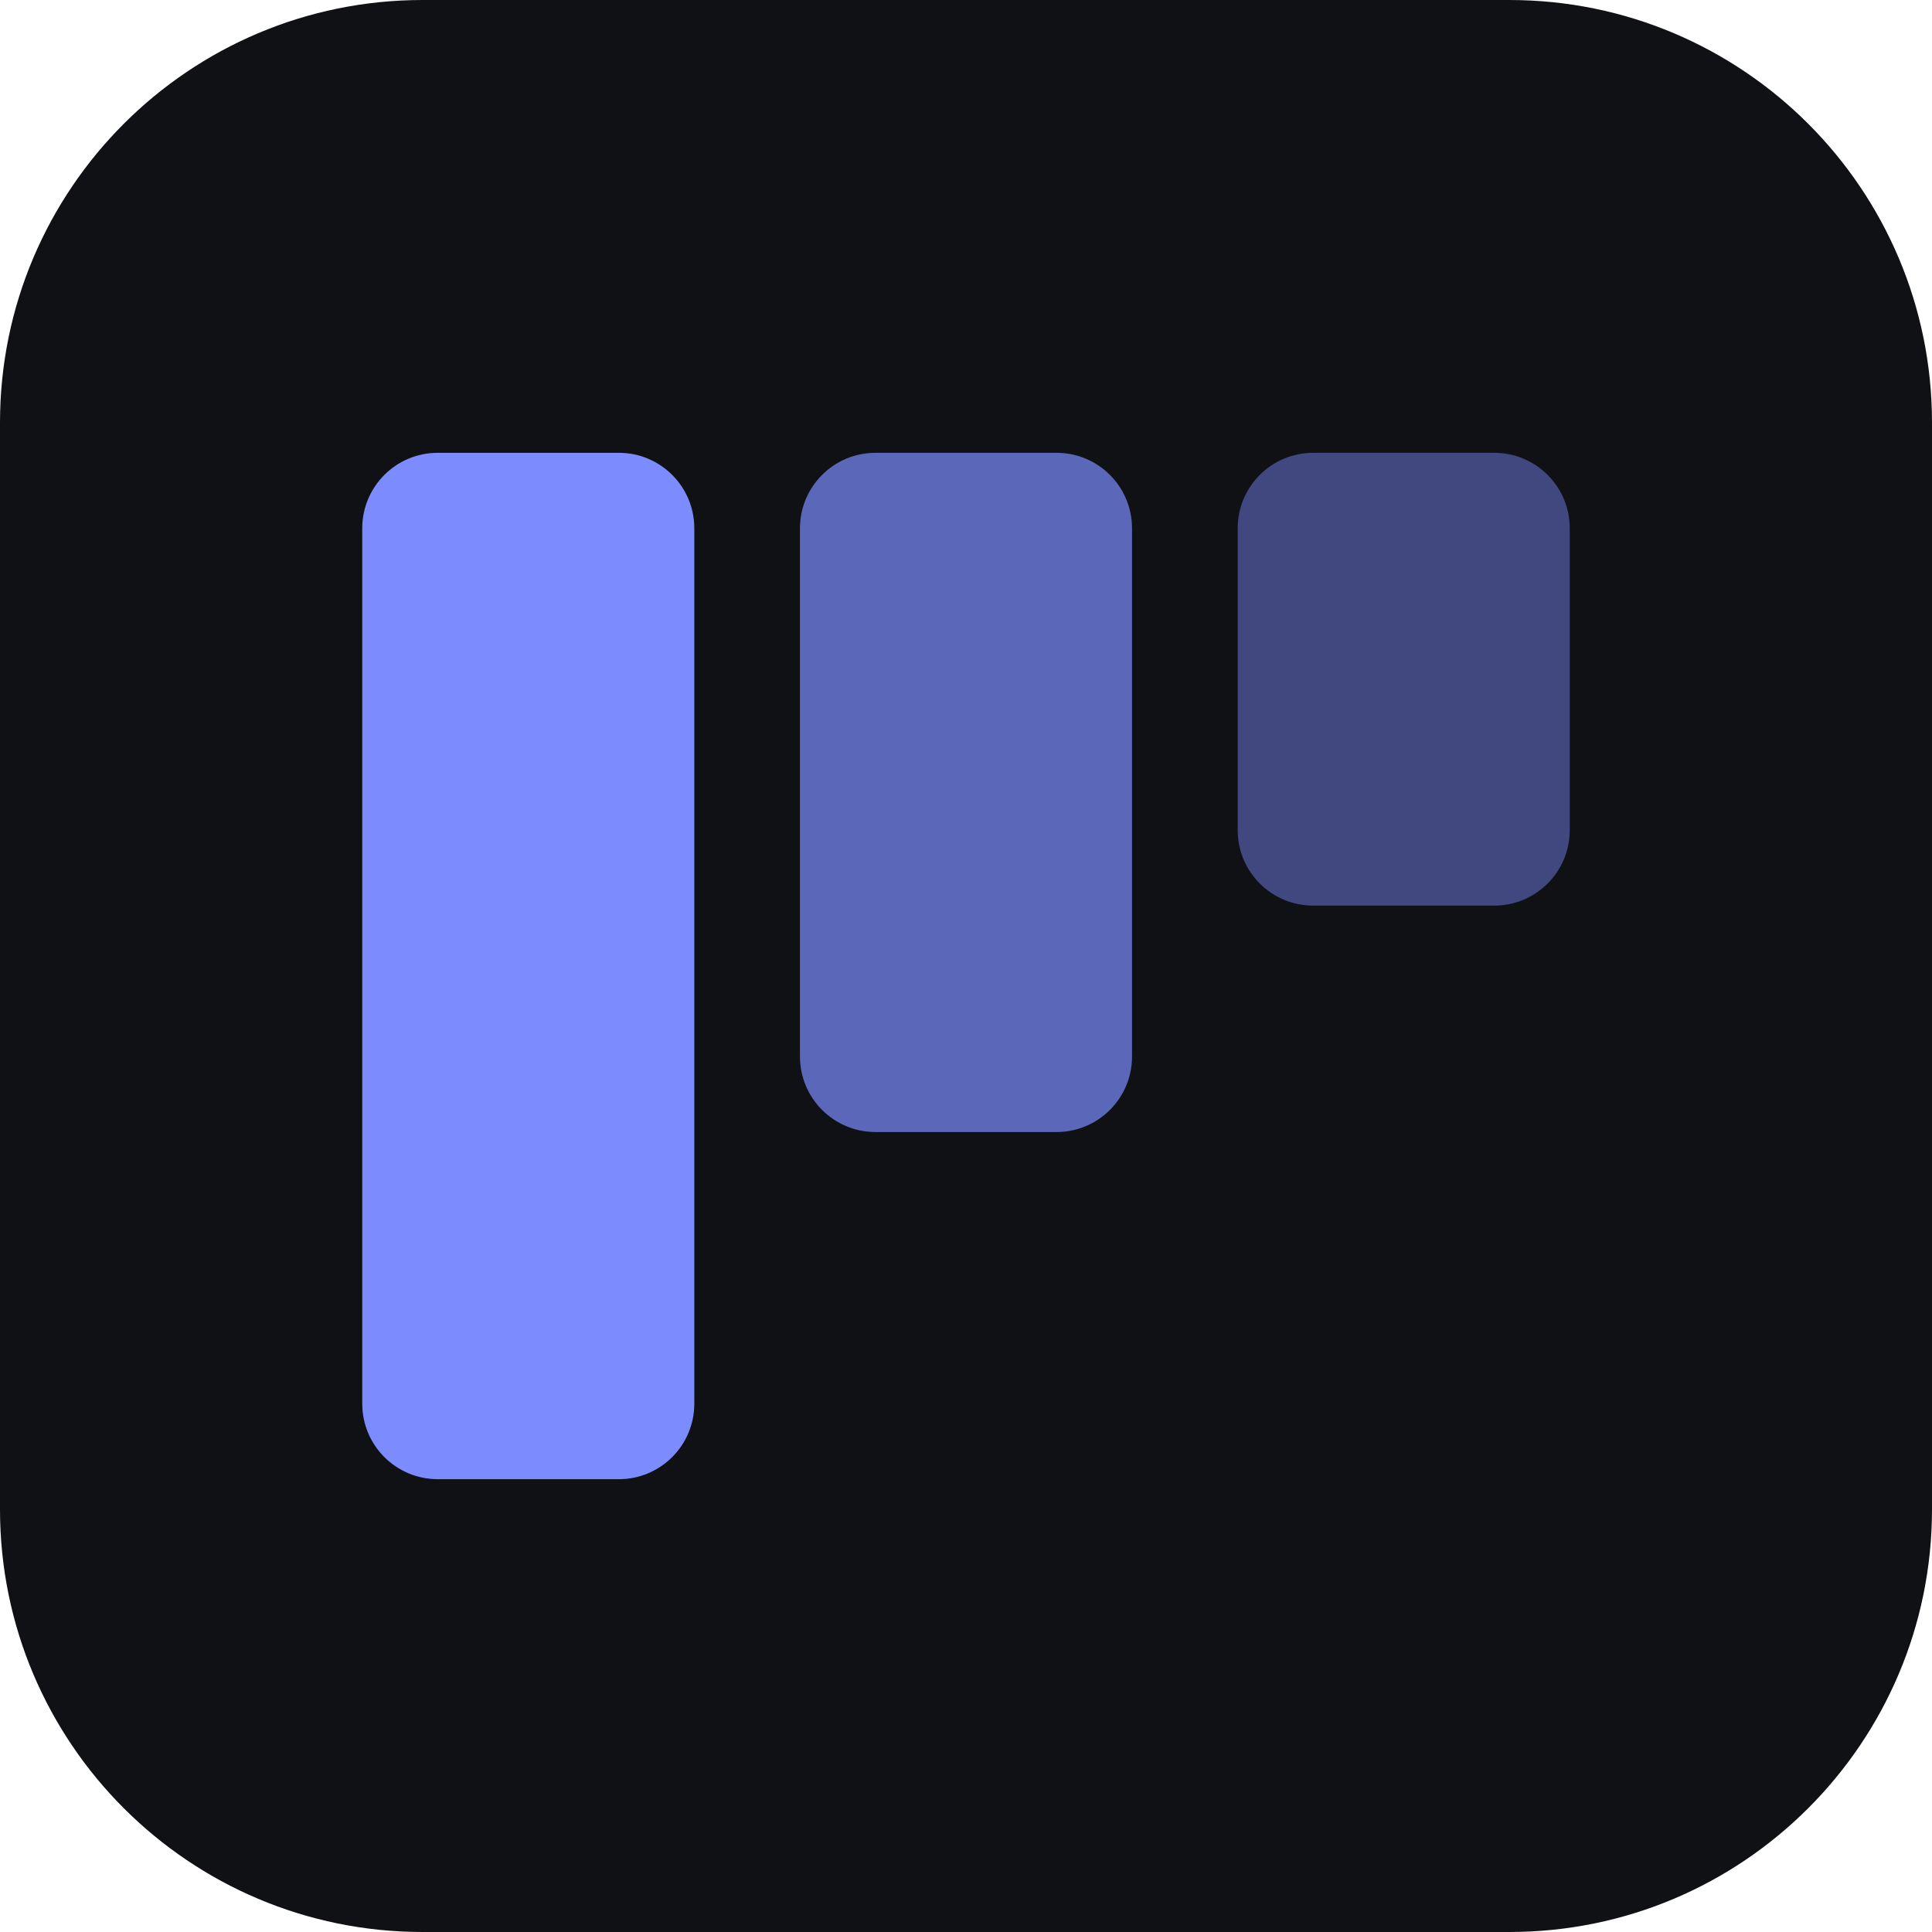
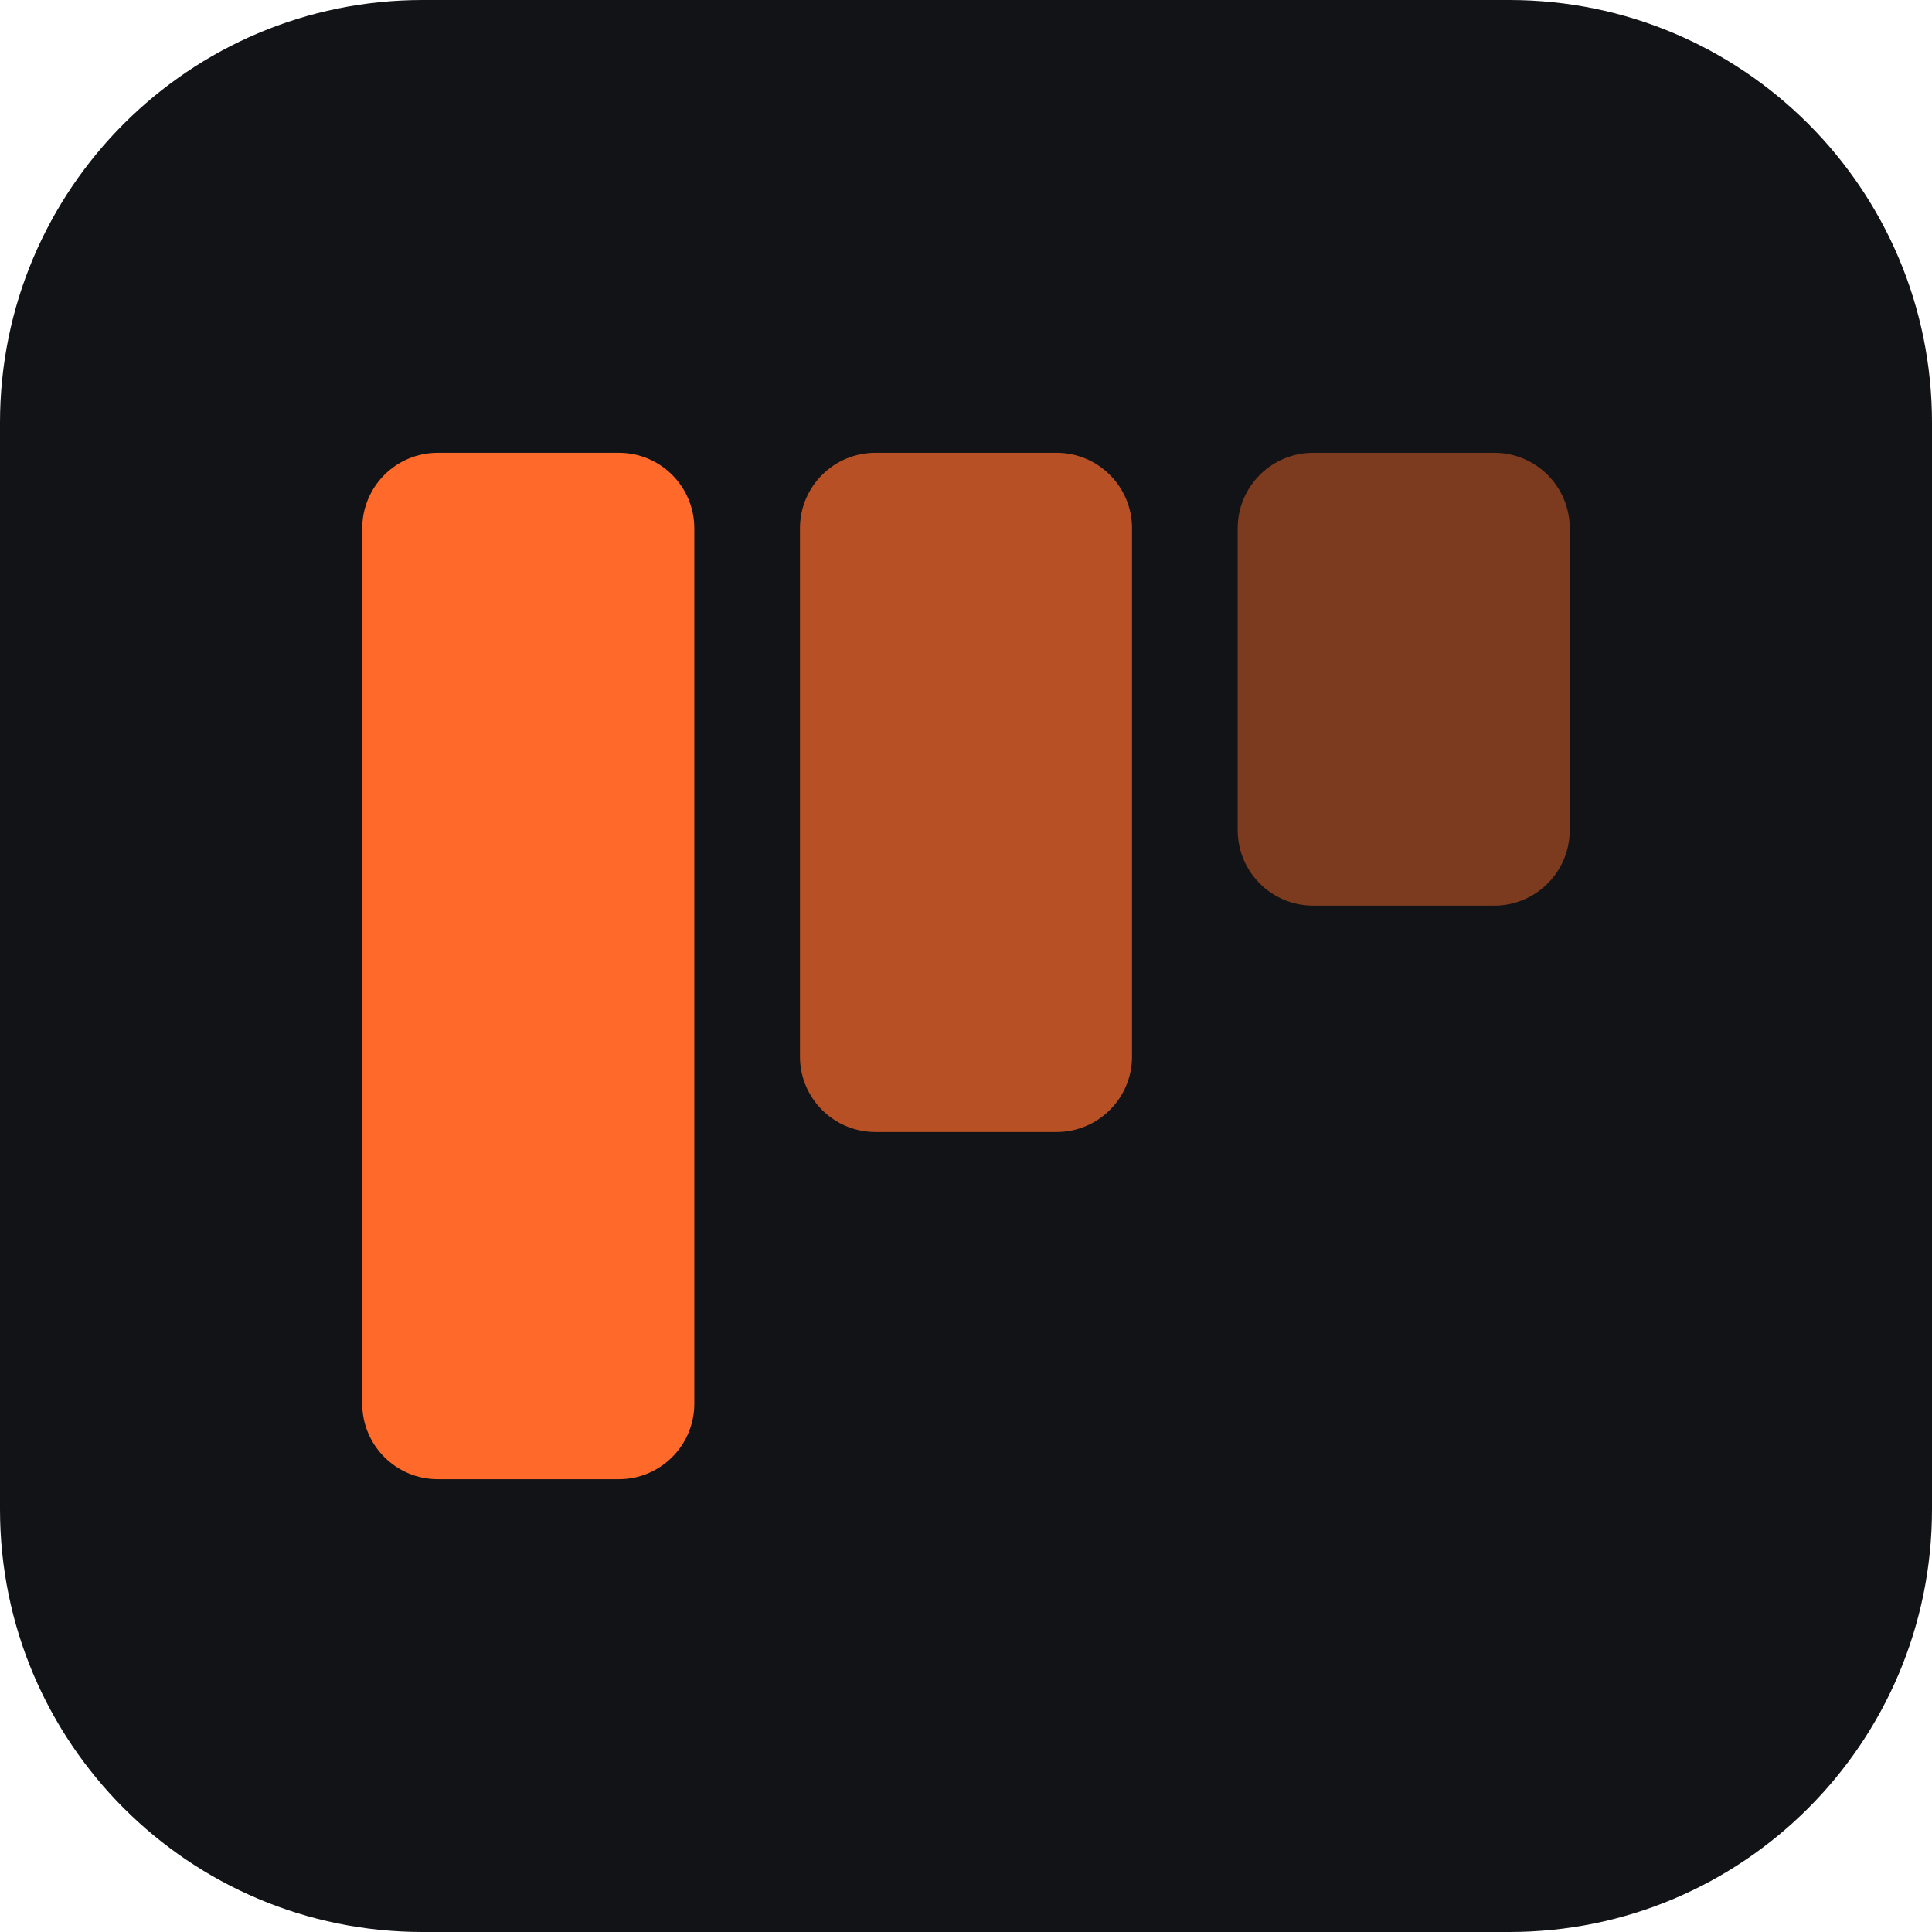
<svg xmlns="http://www.w3.org/2000/svg" viewBox="0 0 512 512">
-   <rect width="512" height="512" rx="112" fill="#0f1115" />
-   <rect x="96" y="120" width="88" height="272" rx="20" fill="#7c8cff" />
-   <rect x="212" y="120" width="88" height="180" rx="20" fill="#7c8cff" opacity=".7" />
-   <rect x="328" y="120" width="88" height="120" rx="20" fill="#7c8cff" opacity=".45" />
+   <rect width="512" height="512" rx="112" fill="#111316" />
+   <rect x="96" y="120" width="88" height="272" rx="20" fill="#ff6a2b" />
+   <rect x="212" y="120" width="88" height="180" rx="20" fill="#ff6a2b" opacity=".7" />
+   <rect x="328" y="120" width="88" height="120" rx="20" fill="#ff6a2b" opacity=".45" />
</svg>
